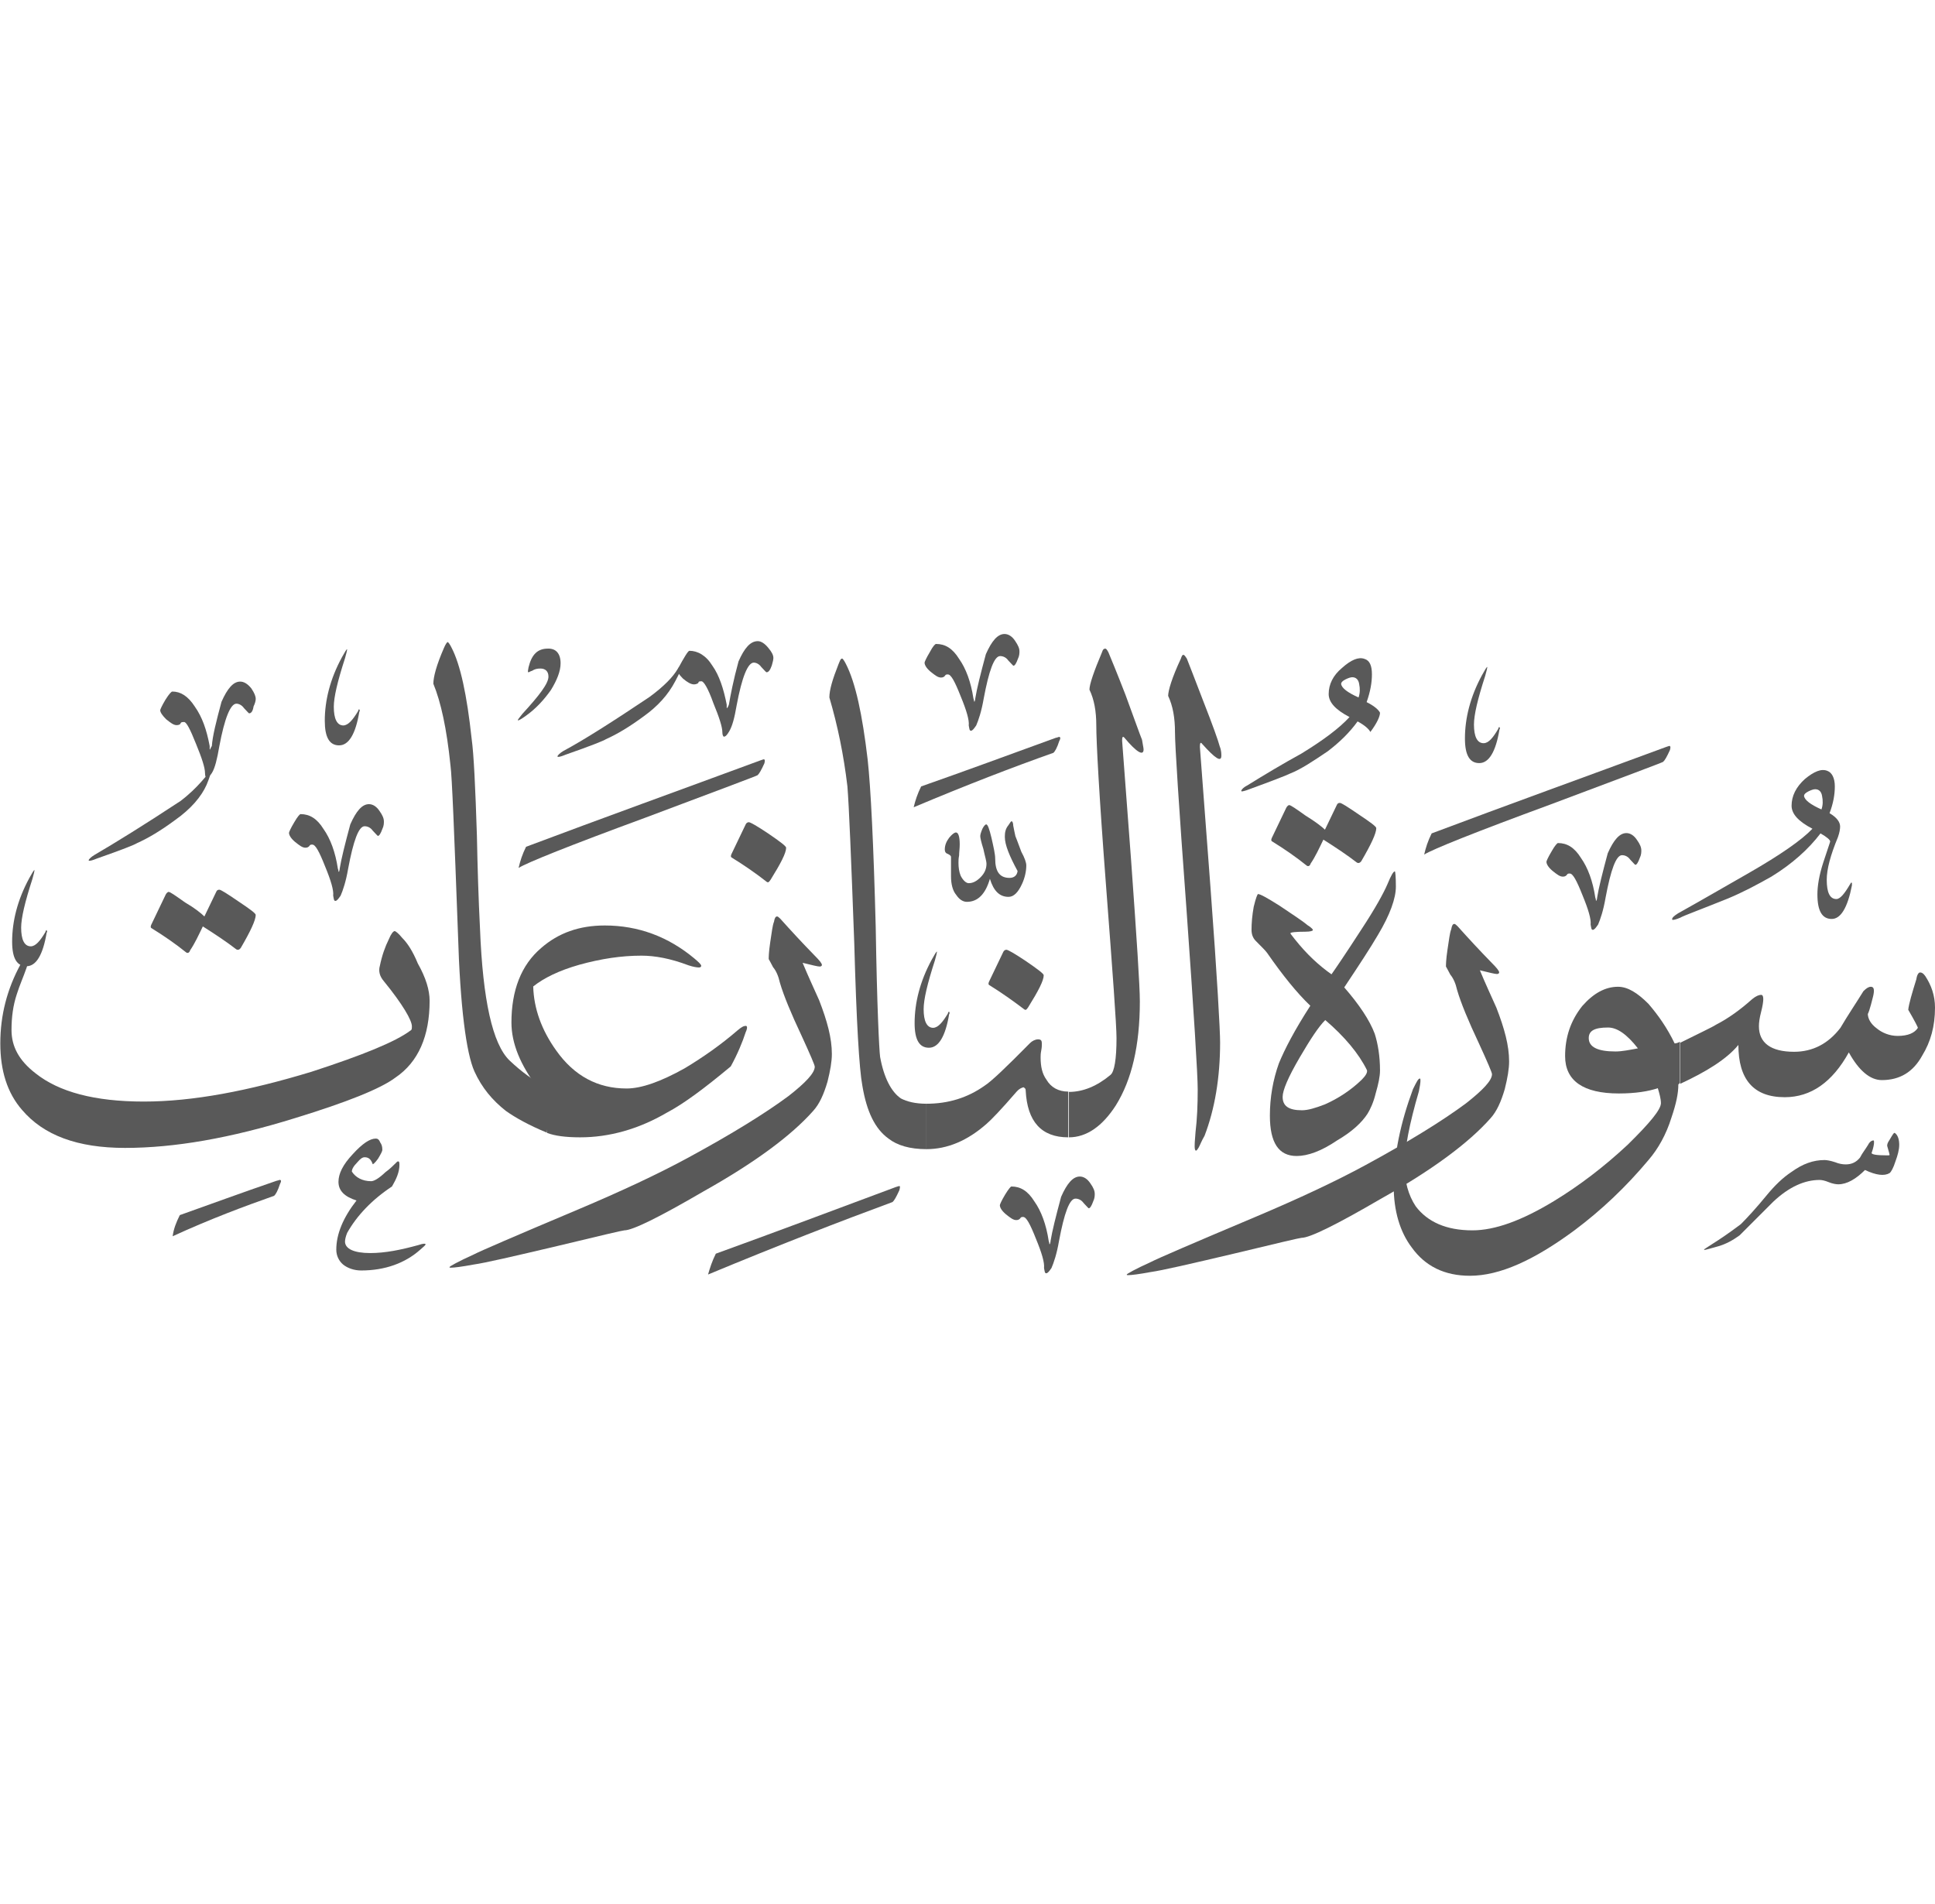
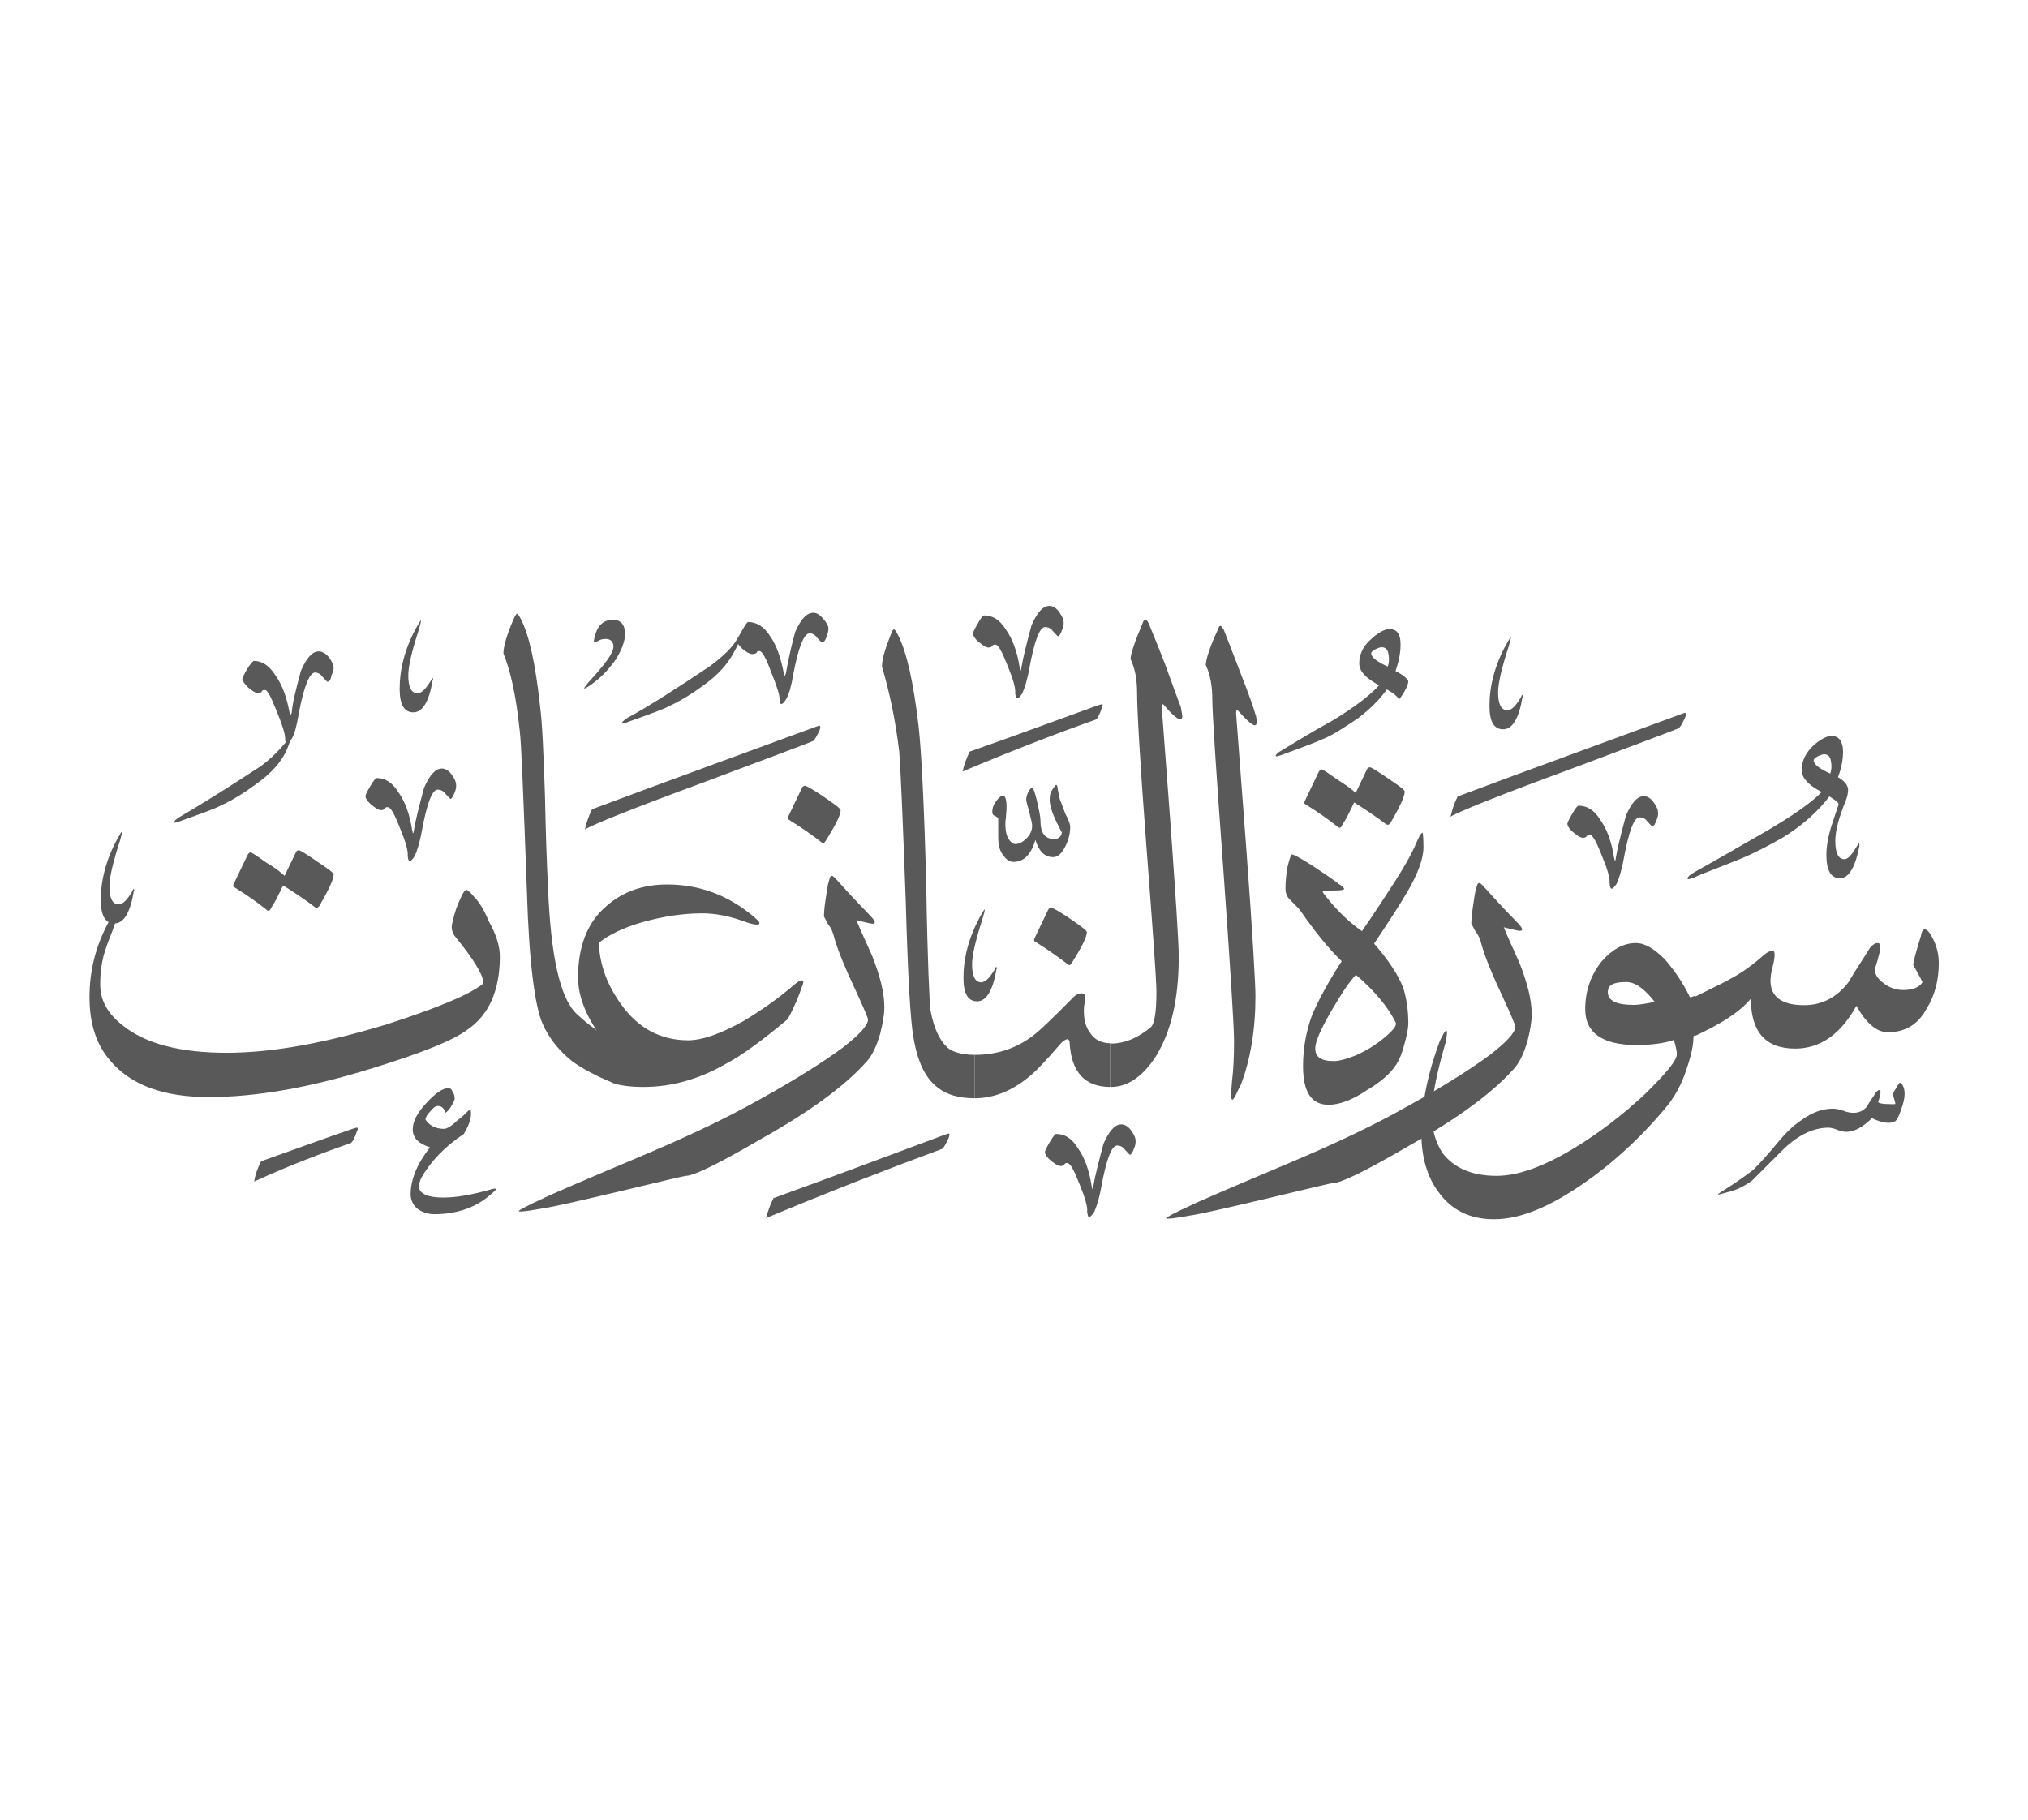
- <svg xmlns="http://www.w3.org/2000/svg" version="1.1" id="Layer_1" x="0px" y="0px" viewBox="84 0 622 612" enable-background="new 0 0 792 612" xml:space="preserve">
+ <svg xmlns="http://www.w3.org/2000/svg" version="1.1" id="Layer_1" x="0px" y="0px" viewBox="54 0 682 612" enable-background="new 0 0 792 612" xml:space="preserve">
  <g>
    <path fill="#595959" d="M461.7,235.5c0-4.8-0.7-8.6-2.2-11.8c0-1.7,1.2-5.8,4.1-12c0.2-0.7,0.5-1.2,0.7-1.2c0.5,0,0.7,0.5,1.2,1.2   c0.7,1.7,2.4,6.2,5.3,13.7c3.1,7.9,4.8,12.7,5.3,14.6c0.5,1.2,0.5,2.4,0.5,2.9c0,2.2-1.9,1-6.2-3.8c-0.5-0.7-0.7-0.2-0.7,1   c0,0.5,1.2,15.4,3.4,45.1c2.2,29.5,3.1,46.1,3.1,49.9c0,11.3-1.7,21.4-5,30c-1,1.7-1.4,2.9-1.9,3.8l0,0c-0.7,1.2-1,1.2-1.2,0.5   c-0.2-1,0-2.9,0.2-5.5c0.5-4.1,0.7-8.6,0.7-13.7c0-4.8-1.2-24-3.6-57.8C462.9,258.6,461.7,239.6,461.7,235.5L461.7,235.5   L461.7,235.5L461.7,235.5z" />
    <path fill="#595959" d="M450.4,321.9c0,14.2-2.6,25.2-7.7,33.4c-4.3,6.7-9.4,10.3-15.1,10.3V351c4.6,0,9.1-1.9,13.4-5.5   c1.2-1,1.9-5,1.9-11.8c0-4.1-1.2-20.6-3.4-49.4c-2.2-28.8-3.1-45.8-3.1-51.1c0-4.6-0.7-8.4-2.2-11.5c0-1.7,1.4-5.8,4.1-12.2   c0.2-0.7,0.5-1,1-1c0.2,0,0.5,0.2,1,1.2c0.7,1.7,2.6,6.2,5.5,13.7c2.9,7.9,4.6,12.7,5.3,14.4c0.2,1.4,0.5,2.6,0.5,3.1   c0,2.2-2.2,1-6.2-3.8c-0.5-0.5-0.7-0.2-0.7,1c0,0.2,1,13.2,2.9,38.6C449.4,301.8,450.4,316.9,450.4,321.9L450.4,321.9L450.4,321.9   L450.4,321.9z" />
    <path fill="#595959" d="M427.4,365.6c-8.6,0-13.2-5-13.7-15.1c0-0.5-0.2-0.7-0.7-1c-0.7,0.2-1.4,0.5-2.2,1.4   c-5,5.8-8.2,9.1-9.6,10.3c-6.2,5.5-12.7,8.2-19.4,8.2v-14.6c7,0,13.2-1.9,18.7-5.8c2.2-1.4,7-6,14.6-13.7c0.7-0.7,1.7-1.2,2.6-1.2   c1,0,1.2,0.5,1.2,1.4c0,0.5,0,1.2-0.2,2.2c-0.2,1-0.2,1.7-0.2,2.2c0,2.9,0.5,5.3,1.9,7.2c1.4,2.4,3.8,3.8,7,3.8V365.6L427.4,365.6   L427.4,365.6z" />
    <path fill="#595959" d="M366.9,339.7c1.2,6.7,3.6,11.3,6.7,13.4c1.9,1,4.6,1.7,8.2,1.7v14.6c-5.3,0-9.4-1.2-12.2-3.4   c-4.3-3.1-7-8.6-8.4-17c-1-5.3-1.9-20.4-2.6-45.8c-1-27.4-1.7-44.2-2.2-50.4c-1.2-10.1-3.1-19.4-5.8-28.6c0-2.4,1-5.8,2.9-10.6   c0.5-1.2,0.7-1.9,1.2-1.9c0.2,0,0.7,0.7,1.2,1.7c3.1,6,5.3,16.3,7,30.7c1,9.1,1.9,27.1,2.6,54C365.9,323.4,366.6,337.3,366.9,339.7   L366.9,339.7L366.9,339.7L366.9,339.7z" />
    <path fill="#595959" d="M334.7,315.9c-0.5-2.2-1.2-3.8-2.2-5c-0.7-1.4-1.2-2.2-1.4-2.6c0-0.5,0-2.2,0.5-5.5   c0.5-3.1,0.7-5.3,1.2-6.5c0.2-1.2,0.5-1.7,1-1.7c0.2,0,0.5,0.2,1,0.7c3.4,3.8,7,7.7,11,11.8c1.7,1.7,2.4,2.6,2.4,3.1   c0,0.2-0.2,0.5-0.7,0.5c-0.7,0-2.6-0.5-5.5-1.2c1.7,4.1,3.6,8.2,5.3,12c2.6,6.7,4.1,12.2,4.1,17.3c0,2.4-0.5,5.3-1.4,8.9   c-1.2,4.1-2.6,7.2-4.6,9.4c-7,7.9-18.7,16.6-35.3,25.9c-14.4,8.4-22.8,12.5-25.4,12.5c-0.5,0-7.7,1.7-21.4,5   c-14.4,3.4-23.5,5.5-27.1,6c-3.8,0.7-6.2,1-7.2,1c-0.5,0-0.5,0-0.5-0.2c0-0.2,2.6-1.7,7.9-4.1c1.9-1,13-5.8,33.4-14.4   c14.2-6,25.9-11.5,35.3-16.6c14.2-7.7,25-14.4,32.4-19.9c5.5-4.3,8.4-7.4,8.4-9.4c0-0.5-1.4-3.8-4.3-10.1   C338.3,325.8,335.9,320,334.7,315.9L334.7,315.9L334.7,315.9L334.7,315.9z" />
    <path fill="#595959" d="M323.7,331.8c-1,3.1-2.6,7-4.8,11c-8.4,7-15.1,12-20.6,14.9c-9.1,5.3-18.5,7.9-27.8,7.9   c-4.8,0-8.2-0.5-10.6-1.4l-3.1-14.6c-5.5-7.2-8.4-14.2-8.4-20.9c0-10.3,3.1-18.5,9.6-24c5.5-4.8,12.2-7.2,20.4-7.2   c10.8,0,20.4,3.6,28.8,10.6c1.4,1.2,2.2,1.9,2.2,2.4c0,0.2-0.2,0.5-0.7,0.5c-0.7,0-1.9-0.2-3.4-0.7c-5.8-2.2-10.8-3.1-15.1-3.1   c-6.5,0-13,1-19.9,2.9c-6.7,1.9-11.5,4.3-14.9,7c0.2,7,2.6,13.9,7.4,20.6c5.8,8.2,13.4,12.2,22.6,12.2c4.8,0,11-2.2,18.7-6.5   c6-3.6,11.8-7.7,17-12.2c1.2-1,1.9-1.4,2.4-1.4C324.2,329.6,324.4,330.3,323.7,331.8L323.7,331.8L323.7,331.8L323.7,331.8z" />
    <path fill="#595959" d="M247.8,340.9c3.8,3.6,7.7,6.5,12,8.6v14.6c-5.8-2.4-10.1-4.8-13.2-7c-4.3-3.4-7.7-7.4-10.1-12.7   c-2.6-5.8-4.6-20.6-5.3-44.6c-1.2-32.4-1.9-50.2-2.4-53.8c-1.2-11.8-3.1-20.4-5.5-26.2c0-2.2,1-6,3.4-11.5c0.5-1.2,1-1.9,1.2-1.9   c0.2,0,0.7,0.7,1.2,1.7c2.9,5.5,5,15.4,6.5,29.3c0.7,5,1.2,15.6,1.7,31.2c0.2,10.1,0.5,20.2,1,30   C239.2,321.4,242.3,335.6,247.8,340.9L247.8,340.9L247.8,340.9L247.8,340.9z" />
    <path fill="#595959" d="M130.2,354.1c15.8,0,33.6-3.4,54-9.6c16.3-5.3,26.9-9.6,31.7-13.2c0.5-0.2,0.5-0.7,0.5-1.4   c0-1.9-2.9-7-9.1-14.6c-1.2-1.4-1.7-3.1-1.2-4.8c0.7-3.4,1.7-6.2,2.9-8.6c0.7-1.7,1.4-2.6,1.9-2.6c0.2,0,1.2,0.7,2.4,2.2   c1.7,1.7,3.4,4.3,5,8.2c2.6,4.6,3.8,8.6,3.8,12c0,11.3-3.6,19.7-11,24.7c-4.8,3.6-15.6,7.9-32.2,13c-20.9,6.5-38.9,9.6-54.7,9.6   c-15.4,0-26.2-4.1-33.1-12.2c-4.8-5.5-7-12.7-7-21.4c0-9.1,2.2-17.5,6.5-25.4c1.4-2.4,2.4-3.8,2.9-3.8c0,0,0.2,0.2,0.2,0.7   c0,0.7-0.5,2.2-1.2,4.3c-1,2.9-2.2,5.5-3.1,8.4c-1.2,3.6-1.7,7.4-1.7,11.5c0,5.3,2.4,9.8,7.7,13.9   C102.9,351,114.4,354.1,130.2,354.1L130.2,354.1L130.2,354.1L130.2,354.1z" />
    <path fill="#595959" d="M401.9,316.6c-0.2-0.2-0.2-0.5,0-1l4.6-9.6c0.2-0.5,0.7-0.7,1-0.7c0.5,0,2.6,1.2,6.2,3.6   c3.8,2.6,5.8,4.1,5.8,4.6c0,1.7-1.7,5-5,10.3c-0.5,0.7-0.7,1-1.2,0.7C409.6,321.7,405.8,319,401.9,316.6L401.9,316.6L401.9,316.6   L401.9,316.6z" />
    <path fill="#595959" d="M319.1,275.6c-0.2-0.2-0.2-0.5,0-1l4.6-9.6c0.2-0.5,0.7-0.7,1-0.7c0.5,0,2.6,1.2,6.2,3.6   c3.8,2.6,5.8,4.1,5.8,4.6c0,1.7-1.7,5-5,10.3c-0.5,0.7-0.7,1-1.2,0.7C326.8,280.6,323,278,319.1,275.6L319.1,275.6L319.1,275.6   L319.1,275.6z" />
    <path fill="#595959" d="M149.7,294.6l3.8-7.9c0.2-0.5,0.5-0.7,1-0.7c0.5,0,2.4,1.2,6.2,3.8c3.6,2.4,5.5,3.8,5.5,4.3   c0,1.7-1.7,5.3-4.8,10.6c-0.5,0.7-1,0.7-1.4,0.5c-3.1-2.4-6.7-4.8-10.8-7.4c-1.4,2.9-2.6,5.5-4.1,7.7c-0.2,0.7-0.7,1-1.2,0.7   c-3.6-2.9-7.4-5.5-11.3-7.9c-0.2-0.2-0.2-0.5,0-1l4.6-9.6c0.2-0.5,0.7-1,1-1c0.5,0,2.2,1.2,5.3,3.4   C146.6,291.9,148.7,293.6,149.7,294.6L149.7,294.6L149.7,294.6L149.7,294.6z" />
    <path fill="#595959" d="M413.9,278.2c0,1.9-0.5,4.1-1.4,6c-1.2,2.6-2.6,4.1-4.3,4.1c-2.9,0-4.8-1.9-6-5.8c-1.4,4.8-3.8,7.4-7.4,7.4   c-1.2,0-2.4-0.7-3.4-2.2c-1.2-1.4-1.7-3.6-1.7-6v-6.2c0-0.5-0.5-0.7-1-1c-0.7-0.2-1-0.7-1-1.4c0-1.4,0.5-2.6,1.4-3.8   c1-1.2,1.7-1.7,2.2-1.7c0.7,0,1.2,1.2,1.2,3.8c0,1.4-0.2,2.6-0.2,3.6c-0.2,1-0.2,1.7-0.2,2.4c0,1.4,0.2,2.9,0.7,4.1   c0.7,1.4,1.7,2.4,2.6,2.4c1.4,0,2.6-0.7,3.8-1.9c1.2-1.2,1.9-2.6,1.9-4.3c0-1-0.5-2.4-1-4.8c-0.7-2.2-1-3.6-1-4.1s0.2-1.2,0.7-2.4   c0.5-1,1-1.4,1.2-1.4c0.5,0,1,1.4,1.7,4.3c0.7,3.1,1.2,5.3,1.2,6.7c0,4.1,1.4,6.2,4.6,6.2c1.4,0,2.4-0.7,2.6-2.2   c-2.6-4.8-4.1-8.4-4.1-11c0-1.4,0.2-2.6,1.2-3.8c0.5-0.7,0.7-1.2,1-1.2c0.2,0,0.5,0.5,0.5,1.4c0.2,1.2,0.5,2.4,0.7,3.4   c0,0,0.7,1.7,1.9,5C413.4,275.8,413.9,277.3,413.9,278.2L413.9,278.2L413.9,278.2L413.9,278.2z" />
    <path fill="#595959" d="M380.1,252.8c13.7-4.8,28.1-10.1,43.2-15.6c1-0.2,1.2-0.5,1.4-0.2c0.2,0,0.2,0.5-0.2,1.2   c-0.7,2.2-1.4,3.4-1.9,3.8c-13,4.6-27.8,10.3-44.9,17.5C378.2,257.4,378.9,255.2,380.1,252.8L380.1,252.8L380.1,252.8L380.1,252.8z   " />
    <path fill="#595959" d="M409.1,381.4c2.9,0,5.3,1.4,7.4,4.8c2.2,3.1,3.8,7.4,4.6,12.7c0.2,0.5,0.2,0.7,0.2,1h0.2   c0-0.2,0.2-0.5,0.2-1c0.5-3.1,1.7-7.9,3.4-14.2c1.9-4.3,3.8-6.5,6-6.5c1.2,0,2.4,0.7,3.4,2.2c1,1.4,1.4,2.4,1.4,3.4   c0,0.5,0,1.4-0.5,2.4c-0.5,1.4-1,2.2-1.4,2.2c-0.2,0-0.7-0.7-1.7-1.7c-0.7-1-1.7-1.4-2.6-1.4c-1.9,0-3.6,4.6-5.3,13.7   c-0.7,4.1-1.7,7-2.4,8.6c-0.7,1-1.2,1.7-1.7,1.7c-0.5,0-0.5-0.7-0.7-1.7c0.2-1.7-0.7-4.8-2.6-9.4c-1.9-4.8-3.1-7-4.1-7   c-0.5,0-0.7,0-1,0.5c-0.2,0.2-0.5,0.5-1.2,0.5c-1,0-1.9-0.7-3.4-1.9c-1.4-1.2-1.9-2.2-1.9-2.9c0-0.2,0.5-1.4,1.7-3.4   C408.2,382.2,408.9,381.4,409.1,381.4L409.1,381.4L409.1,381.4L409.1,381.4z" />
    <path fill="#595959" d="M203,402.8c4.8,0,9.8-1,15.6-2.6c1.4-0.5,2.2-0.5,2.2-0.2c0,0.2-0.5,0.7-1.7,1.7c-4.8,4.3-11.3,6.7-19,6.7   c-2.2,0-4.3-0.7-5.8-1.9c-1.4-1.2-2.2-2.9-2.2-4.8c0-5,2.2-10.3,6.5-15.8c-3.8-1.2-5.8-3.1-5.8-6c0-2.6,1.4-5.5,4.6-8.9   c3.1-3.4,5.5-5,7.4-5c0.5,0,1,0.2,1.4,1.2c0.5,0.7,0.7,1.4,0.7,2.4c0,0.5-0.5,1.4-1.4,2.9c-1,1.4-1.7,1.9-1.7,1.7   c-0.5-1.4-1.2-2.2-2.6-2.2c-0.7,0-1.4,0.5-2.4,1.7c-1.2,1.2-1.7,2.2-1.7,2.9c1.2,1.9,3.4,3.1,6.2,3.1c1,0,2.6-1,4.6-2.9   c1.4-1,2.6-2.2,3.8-3.4c0.5-0.2,0.7,0,0.7,1c0,2.4-1,4.6-2.4,7c-6.5,4.3-11.3,9.4-14.4,14.9c-0.5,1.2-0.7,2.2-0.7,2.9   C195,401.4,197.7,402.8,203,402.8L203,402.8L203,402.8L203,402.8z" />
    <path fill="#595959" d="M141.8,390.6c9.6-3.4,19.9-7.2,31-11c1-0.2,1.2-0.5,1.4-0.2c0.2,0,0.2,0.5-0.2,1.2   c-0.7,2.2-1.4,3.4-1.9,3.8c-9.6,3.4-20.4,7.4-32.6,13C139.8,395.1,140.6,393,141.8,390.6L141.8,390.6L141.8,390.6L141.8,390.6z" />
    <path fill="#595959" d="M314.1,403c18.5-6.7,37.7-13.9,57.8-21.4c0.7-0.2,1.2-0.5,1.4-0.2c0,0,0,0.5-0.2,1.2   c-1,2.2-1.7,3.4-2.2,3.8c-16.8,6.2-36.7,13.9-59.3,23.3C312.2,407.6,312.9,405.4,314.1,403L314.1,403L314.1,403L314.1,403z" />
    <path fill="#595959" d="M253.1,272.2c24.2-9.1,49.4-18.2,75.4-27.8c0.7-0.2,1.2-0.5,1.2-0.2c0.2,0,0.2,0.5,0,1.2   c-1,2.2-1.7,3.4-2.2,3.8c-0.2,0.2-12.5,4.8-36.2,13.7c-24.2,8.9-37.9,14.4-40.6,16.1C251.2,276.8,251.9,274.6,253.1,272.2   L253.1,272.2L253.1,272.2L253.1,272.2z" />
    <path fill="#595959" d="M332.6,211.5c0,0.5-0.2,1.4-0.5,2.4c-0.5,1.4-1,2.2-1.7,2.2c-0.2,0-0.7-0.7-1.7-1.7c-0.7-1-1.7-1.4-2.4-1.4   c-1.9,0-3.8,4.6-5.5,13.7c-0.7,4.1-1.4,6.7-2.4,8.4c-0.7,1.2-1.2,1.7-1.7,1.7c-0.2,0-0.5-0.5-0.5-1.4c0-1.7-1-4.8-2.9-9.4   c-1.7-4.8-3.1-7-3.8-7c-0.5,0-1,0-1,0.5c-0.2,0.2-0.7,0.5-1.4,0.5c-1,0-2.2-0.7-3.6-1.9c-1.4-1.4-1.9-2.4-1.7-2.9   c2.2-4.1,3.4-6,3.8-6c2.6,0,5.3,1.4,7.4,4.8c2.2,3.1,3.6,7.4,4.6,12.5c0,0.7,0,1,0,1c0.2,0.2,0.2,0.2,0.2,0c0,0,0.2-0.2,0.5-1   c0.5-2.9,1.4-7.7,3.1-13.9c1.9-4.3,3.8-6.5,6.2-6.5c1,0,2.2,0.7,3.4,2.2C332.1,209.6,332.6,210.6,332.6,211.5L332.6,211.5   L332.6,211.5L332.6,211.5z M301.8,215.1c0.5-1,1-1.4,1.2-1.4c0,0,0.2,0.2,0,0.2c0.2,0.7-0.5,2.4-1.9,5c-2.4,4.6-5.8,8.2-10.1,11.3   c-4.6,3.4-8.6,5.8-12.2,7.4c-0.7,0.5-5,2.2-13,5c-1.2,0.5-1.9,0.7-2.4,0.7c-0.2,0-0.2-0.2-0.2-0.2c0-0.2,0.7-1,1.9-1.7   c6.7-3.6,15.8-9.4,27.6-17.3C297.5,220.6,300.4,217.5,301.8,215.1L301.8,215.1L301.8,215.1L301.8,215.1z" />
    <path fill="#595959" d="M264.2,213.2c0,2.6-1.2,5.5-3.1,8.6c-2.2,3.1-4.8,6-8.2,8.4c-1.4,1-2.2,1.4-2.4,1.4v-0.2   c0-0.2,0.5-0.7,1.4-1.9c5.5-6,8.4-9.8,8.4-12c0-1.7-1-2.6-2.6-2.6c-1,0-1.9,0.2-2.6,0.7c-0.7,0.2-1,0.5-1.2,0.5c0,0-0.2,0-0.2-0.2   c0,0,0-0.5,0.2-1.4c1-4.1,2.9-6,6.2-6C262.7,208.4,264.2,210.1,264.2,213.2L264.2,213.2L264.2,213.2L264.2,213.2z" />
    <path fill="#595959" d="M388.7,325.8c0-0.2,0.2-0.5,0.2-0.5c0.2-0.2,0.2-0.2,0.2,0c0.2,0.2,0.2,0.5,0,0.7   c-1.2,7.2-3.4,10.8-6.5,10.8c-3.1,0-4.6-2.6-4.6-7.9c0-6.5,1.7-13.4,5.5-20.4c1-1.7,1.4-2.6,1.7-2.6l0,0c0,0.2-0.2,1.2-0.7,2.9   c-2.4,7.4-3.6,12.5-3.6,15.6c0,3.8,1,6,3.1,6C385.6,330.3,387,328.6,388.7,325.8L388.7,325.8L388.7,325.8L388.7,325.8z" />
    <path fill="#595959" d="M166.2,224.7c0,0.5-0.2,1.4-0.7,2.4c-0.2,1.4-0.7,2.2-1.4,2.2c-0.2,0-0.7-0.7-1.7-1.7   c-0.7-1-1.7-1.4-2.4-1.4c-1.9,0-3.8,4.6-5.5,13.7c-0.7,4.1-1.4,7-2.4,8.6c-0.7,1-1.2,1.7-1.7,1.7c-0.2,0-0.5-0.7-0.5-1.7   c0-1.7-1-4.8-2.9-9.4c-1.9-4.8-3.1-7-3.8-7c-0.7,0-1,0-1.2,0.5c0,0.2-0.5,0.5-1.2,0.5c-1,0-1.9-0.7-3.4-1.9   c-1.2-1.2-1.9-2.2-1.9-2.9c0-0.2,0.5-1.4,1.7-3.4c1.2-1.9,1.9-2.6,2.2-2.6c2.6,0,5,1.4,7.2,4.8c2.4,3.4,3.8,7.4,4.8,12.7   c0,0.5,0,0.7,0,1c0.2,0.2,0.2,0.2,0.2,0c0-0.2,0.2-0.5,0.5-1c0.2-3.1,1.4-7.9,3.1-14.2c1.9-4.3,3.8-6.5,6-6.5   c1.2,0,2.4,0.7,3.6,2.2C165.8,222.8,166.2,223.8,166.2,224.7L166.2,224.7L166.2,224.7L166.2,224.7z M150.4,252.3   c-1.7,3.8-5,7.7-10.1,11.3c-4.6,3.4-8.6,5.8-12.2,7.4c-0.7,0.5-5,2.2-13,5c-1.2,0.5-1.9,0.7-2.4,0.7c-0.2,0-0.2-0.2-0.2-0.2   c0-0.2,0.7-1,1.9-1.7c6.5-3.8,15.6-9.4,27.6-17.3c2.9-2.2,5-4.3,6.7-6.2c1.9-2.2,2.9-3.4,3.1-3.4c0,0,0,0,0,0.2   C151.8,248.5,151.4,249.9,150.4,252.3L150.4,252.3L150.4,252.3L150.4,252.3z" />
    <path fill="#595959" d="M98.6,299.6c0-0.2,0.2-0.5,0.2-0.5c0.2-0.2,0.2-0.2,0.2,0c0.2,0.2,0.2,0.5,0,0.7   c-1.2,7.2-3.4,10.8-6.5,10.8c-3.1,0-4.6-2.6-4.6-7.9c0-6.5,1.7-13.4,5.5-20.4c1-1.7,1.4-2.6,1.7-2.6l0,0c0,0.2-0.2,1.2-0.7,2.9   c-2.4,7.4-3.6,12.5-3.6,15.6c0,3.8,1,6,3.1,6C95.4,304.2,96.9,302.5,98.6,299.6L98.6,299.6L98.6,299.6L98.6,299.6z" />
    <path fill="#595959" d="M180.6,261.7c2.9,0,5.3,1.4,7.4,4.8c2.2,3.1,3.8,7.4,4.6,12.7c0.2,0.5,0.2,0.7,0.2,1h0.2   c0-0.2,0.2-0.5,0.2-1c0.5-3.1,1.7-7.9,3.4-14.2c1.9-4.3,3.8-6.5,6-6.5c1.2,0,2.4,0.7,3.4,2.2c1,1.4,1.4,2.4,1.4,3.4   c0,0.5,0,1.4-0.5,2.4c-0.5,1.4-1,2.2-1.4,2.2c-0.2,0-0.7-0.7-1.7-1.7c-0.7-1-1.7-1.4-2.6-1.4c-1.9,0-3.6,4.6-5.3,13.7   c-0.7,4.1-1.7,7-2.4,8.6c-0.7,1-1.2,1.7-1.7,1.7c-0.5,0-0.5-0.7-0.7-1.7c0.2-1.7-0.7-4.8-2.6-9.4c-1.9-4.8-3.1-7-4.1-7   c-0.5,0-0.7,0-1,0.5c-0.2,0.2-0.5,0.5-1.2,0.5c-1,0-1.9-0.7-3.4-1.9c-1.4-1.2-1.9-2.2-1.9-2.9c0-0.2,0.5-1.4,1.7-3.4   C179.7,262.4,180.4,261.7,180.6,261.7L180.6,261.7L180.6,261.7L180.6,261.7z" />
    <path fill="#595959" d="M199.1,228.6c0-0.2,0.2-0.5,0.2-0.5c0.2-0.2,0.2-0.2,0.2,0c0.2,0.2,0.2,0.5,0,0.7   c-1.2,7.2-3.4,10.8-6.5,10.8c-3.1,0-4.6-2.6-4.6-7.9c0-6.5,1.7-13.4,5.5-20.4c1-1.7,1.4-2.6,1.7-2.6l0,0c0,0.2-0.2,1.2-0.7,2.9   c-2.4,7.4-3.6,12.5-3.6,15.6c0,3.8,1,6,3.1,6C196,233.1,197.4,231.4,199.1,228.6L199.1,228.6L199.1,228.6L199.1,228.6z" />
    <path fill="#595959" d="M384.9,207c2.9,0,5.3,1.4,7.4,4.8c2.2,3.1,3.8,7.4,4.6,12.7c0.2,0.5,0.2,0.7,0.2,1h0.2c0-0.2,0.2-0.5,0.2-1   c0.5-3.1,1.7-7.9,3.4-14.2c1.9-4.3,3.8-6.5,6-6.5c1.2,0,2.4,0.7,3.4,2.2s1.4,2.4,1.4,3.4c0,0.5,0,1.4-0.5,2.4   c-0.5,1.4-1,2.2-1.4,2.2c-0.2,0-0.7-0.7-1.7-1.7c-0.7-1-1.7-1.4-2.6-1.4c-1.9,0-3.6,4.6-5.3,13.7c-0.7,4.1-1.7,7-2.4,8.6   c-0.7,1-1.2,1.7-1.7,1.7c-0.5,0-0.5-0.7-0.7-1.7c0.2-1.7-0.7-4.8-2.6-9.4c-1.9-4.8-3.1-7-4.1-7c-0.5,0-0.7,0-1,0.5   c-0.2,0.2-0.5,0.5-1.2,0.5c-1,0-1.9-0.7-3.4-1.9c-1.4-1.2-1.9-2.2-1.9-2.9c0-0.2,0.5-1.4,1.7-3.4C383.9,207.7,384.6,207,384.9,207   L384.9,207L384.9,207L384.9,207z" />
    <path fill="#595959" d="M647.2,321.2c1.2-1,2.2-1.4,2.9-1.4c0.5,0,0.7,0.5,0.7,1.4c0,0.7-0.2,2.2-0.7,4.1c-0.5,1.9-0.7,3.4-0.7,4.6   c0,5.3,3.8,8.2,11.3,8.2c6,0,11-2.6,14.9-7.7c2.4-4.1,5-7.9,7.4-11.8c1-1,1.7-1.4,2.4-1.4c1,0,1.2,1,0.7,3.1c-1,4.1-1.7,6-1.7,5.5   c0,1.7,1,3.4,2.9,4.8c1.7,1.4,4.1,2.4,6.7,2.4c3.4,0,5.5-1,6.5-2.6c0-0.2-1-2.2-3.1-5.8c0.2-1.9,1.2-5.3,2.6-9.8   c0.2-1.4,0.7-2.2,1.2-2.2c0.5,0,1,0.2,1.7,1.2c1.9,2.9,3.1,6.2,3.1,10.1c0,6-1.4,11-4.1,15.4c-2.9,5.3-7.2,7.9-13,7.9   c-3.8,0-7.4-3.1-10.6-8.9c-5.3,9.6-12.2,14.4-20.6,14.4c-10.1,0-14.9-5.8-14.9-16.8c-3.8,4.6-10.3,8.6-18.7,12.5v-13.2   c6.2-3.1,10.3-5,11.5-5.8C639.5,327.4,643.4,324.6,647.2,321.2L647.2,321.2L647.2,321.2L647.2,321.2z" />
    <path fill="#595959" d="M610.5,337c-3.6-4.6-6.7-6.7-9.6-6.7c-4.3,0-6.2,1-6.2,3.4c0,2.9,2.9,4.3,8.6,4.3   C605.4,338,607.8,337.5,610.5,337L610.5,337L610.5,337L610.5,337z M617.9,354.6c0-1.4-0.5-3.1-1-4.8c-2.9,1-7.2,1.7-12.5,1.7   c-11.5,0-17.3-4.1-17.3-12c0-6,1.7-11.3,5.5-16.1c3.6-4.1,7.4-6.2,11.5-6.2c3.1,0,6.2,1.9,9.8,5.5c3.1,3.6,6,7.7,8.4,12.7   c0.2,0,0.7,0,1.7-0.5v13.2l-0.5,0.5c0,2.9-0.7,6.2-2.2,10.6c-1.7,5.5-4.3,10.1-7.4,13.7c-7.2,8.6-15.1,16.1-23.8,22.6   c-13,9.6-24,14.6-33.6,14.6c-8.2,0-14.4-3.1-18.7-9.1c-3.8-5-5.8-11.8-5.8-19.7c0-10.1,2.2-20.4,6.2-31.2c1.2-2.4,1.7-3.4,2.2-3.4   c0.2,0,0.2,0.2,0.2,0.7c0,0.7-0.2,1.9-0.5,3.4c-3.1,10.6-4.6,18.5-4.6,24c0,5,1.2,9.4,3.6,13c3.8,5,9.8,7.7,18.2,7.7   c7.2,0,15.8-3.1,26.2-9.4c8.2-5,16.1-11,23.8-18.2C614.3,361,617.9,356.7,617.9,354.6L617.9,354.6L617.9,354.6L617.9,354.6z" />
    <path fill="#595959" d="M552.4,318.3c-0.5-2.2-1.2-3.8-2.2-5c-0.7-1.4-1.2-2.2-1.4-2.6c0-0.5,0-2.2,0.5-5.5   c0.5-3.1,0.7-5.3,1.2-6.5c0.2-1.2,0.5-1.7,1-1.7c0.2,0,0.5,0.2,1,0.7c3.4,3.8,7,7.7,11,11.8c1.7,1.7,2.4,2.6,2.4,3.1   c0,0.2-0.2,0.5-0.7,0.5c-0.7,0-2.6-0.5-5.5-1.2c1.7,4.1,3.6,8.2,5.3,12c2.6,6.7,4.1,12.2,4.1,17.3c0,2.4-0.5,5.3-1.4,8.9   c-1.2,4.1-2.6,7.2-4.6,9.4c-7,7.9-18.7,16.6-35.3,25.9c-14.4,8.4-22.8,12.5-25.4,12.5c-0.5,0-7.7,1.7-21.4,5   c-14.4,3.4-23.5,5.5-27.1,6c-3.8,0.7-6.2,1-7.2,1c-0.5,0-0.5,0-0.5-0.2c0-0.2,2.6-1.7,7.9-4.1c1.9-1,13-5.8,33.4-14.4   c14.2-6,25.9-11.5,35.3-16.6c14.2-7.7,25-14.4,32.4-19.9c5.5-4.3,8.4-7.4,8.4-9.4c0-0.5-1.4-3.8-4.3-10.1   C556,328.2,553.6,322.4,552.4,318.3L552.4,318.3L552.4,318.3L552.4,318.3z" />
    <path fill="#595959" d="M532.7,285c0,3.8-1.9,9.1-5.8,15.6c-2.4,4.1-6,9.6-10.8,16.8c4.8,5.5,8.2,10.6,9.8,14.9   c1,3.1,1.7,7.2,1.7,11.8c0,1.9-0.5,4.3-1.4,7.4c-0.7,2.9-1.7,5-2.6,6.5c-1.9,2.9-5,5.8-9.8,8.6c-5,3.4-9.4,5-13,5   c-5.8,0-8.6-4.3-8.6-13c0-5.8,1-11.5,2.9-16.8c1.9-4.6,5-10.6,10.1-18.5c-4.3-4.1-8.9-9.8-13.9-17c-0.5-0.7-1.7-1.9-3.6-3.8   c-1-1-1.4-2.2-1.4-3.6c0-2.2,0.2-4.6,0.7-7.4c0.7-2.9,1.2-4.1,1.4-4.1c0.7,0,2.9,1.2,7,3.8c3.8,2.6,7,4.6,8.9,6.2   c1.2,0.7,1.7,1.4,1.7,1.4v0.2c0,0.2-0.7,0.5-2.4,0.5c-3.1,0-4.8,0.2-4.8,0.5c0,0.2,0.5,0.7,1.4,1.9c3.8,4.8,7.7,8.4,11.8,11.3   c1-1.4,4.3-6.2,9.6-14.4c4.6-7,7.2-11.8,8.4-14.6c1.2-2.9,1.9-4.1,2.4-4.1C532.5,280.2,532.7,281.6,532.7,285L532.7,285L532.7,285   L532.7,285z M523.4,344c-2.6-5.3-7.2-10.8-13.4-16.1c-2.2,2.2-4.8,6.2-8.2,12c-3.8,6.5-5.5,10.6-5.5,12.7c0,2.9,1.9,4.3,6.2,4.3   c1.9,0,4.3-0.7,7.4-1.9c4.3-1.9,8.4-4.6,11.8-7.9C523.1,345.7,523.6,344.7,523.4,344L523.4,344L523.4,344L523.4,344z" />
    <path fill="#595959" d="M509.9,266.7l3.8-7.9c0.2-0.5,0.5-0.7,1-0.7c0.5,0,2.4,1.2,6.2,3.8c3.6,2.4,5.5,3.8,5.5,4.3   c0,1.7-1.7,5.3-4.8,10.6c-0.5,0.7-1,0.7-1.4,0.5c-3.1-2.4-6.7-4.8-10.8-7.4c-1.4,2.9-2.6,5.5-4.1,7.7c-0.2,0.7-0.7,1-1.2,0.7   c-3.6-2.9-7.4-5.5-11.3-7.9c-0.2-0.2-0.2-0.5,0-1l4.6-9.6c0.2-0.5,0.7-1,1-1c0.5,0,2.2,1.2,5.3,3.4   C506.8,264.1,509,265.8,509.9,266.7L509.9,266.7L509.9,266.7L509.9,266.7z" />
    <path fill="#595959" d="M636.4,400.6c-2.6,0.7-4.1,1.2-4.6,1.2v-0.2c0,0,1-0.7,2.9-1.9c1.9-1.2,4.8-3.1,8.9-6.2   c1.9-1.9,4.8-5,8.4-9.4c2.4-2.9,5-5.5,7.9-7.4c3.6-2.6,7-3.8,10.6-3.8c0.7,0,1.9,0.2,3.4,0.7c1.2,0.5,2.4,0.7,3.4,0.7   c1.9,0,3.4-0.7,4.6-2.2c0.7-1.4,1.7-2.6,2.6-4.1c0.5-1,1.2-1.4,1.7-1.4c0.2,0,0.2,0.2,0.2,0.7c0,0.5-0.2,1.7-0.7,3.1   c-0.5,0.7,1.4,1,5,1c0.5,0,0.7,0,0.7-0.2c0,0-0.2-1-0.7-2.6c-0.2-0.5,0-1.2,0.7-2.2c1-1.7,1.4-2.4,1.7-2.2c1,0.7,1.4,2.2,1.4,3.8   s-0.5,3.4-1.2,5.3c-0.7,2.2-1.4,3.4-1.9,3.8c-1.7,1-4.3,0.7-7.9-1c-2.9,2.9-5.8,4.6-8.6,4.6c-0.7,0-1.9-0.2-3.1-0.7   c-1.2-0.5-2.2-0.7-2.9-0.7c-4.8,0-9.8,2.2-14.9,7c-3.6,3.6-7.2,7.2-10.8,10.8C641,398.7,638.8,399.9,636.4,400.6L636.4,400.6   L636.4,400.6L636.4,400.6z" />
    <path fill="#595959" d="M584.8,271c2.9,0,5.3,1.4,7.4,4.8c2.2,3.1,3.8,7.4,4.6,12.7c0.2,0.5,0.2,0.7,0.2,1h0.2c0-0.2,0.2-0.5,0.2-1   c0.5-3.1,1.7-7.9,3.4-14.2c1.9-4.3,3.8-6.5,6-6.5c1.2,0,2.4,0.7,3.4,2.2c1,1.4,1.4,2.4,1.4,3.4c0,0.5,0,1.4-0.5,2.4   c-0.5,1.4-1,2.2-1.4,2.2c-0.2,0-0.7-0.7-1.7-1.7c-0.7-1-1.7-1.4-2.6-1.4c-1.9,0-3.6,4.6-5.3,13.7c-0.7,4.1-1.7,7-2.4,8.6   c-0.7,1-1.2,1.7-1.7,1.7c-0.5,0-0.5-0.7-0.7-1.7c0.2-1.7-0.7-4.8-2.6-9.4c-1.9-4.8-3.1-7-4.1-7c-0.5,0-0.7,0-1,0.5   c-0.2,0.2-0.5,0.5-1.2,0.5c-1,0-1.9-0.7-3.4-1.9c-1.4-1.2-1.9-2.2-1.9-2.9c0-0.2,0.5-1.4,1.7-3.4C583.8,271.8,584.6,271,584.8,271   L584.8,271L584.8,271L584.8,271z" />
    <path fill="#595959" d="M544.2,267.9c24.2-9.1,49.4-18.2,75.4-27.8c0.7-0.2,1.2-0.5,1.2-0.2c0.2,0,0.2,0.5,0,1.2   c-1,2.2-1.7,3.4-2.2,3.8c-0.2,0.2-12.5,4.8-36.2,13.7c-24.2,8.9-37.9,14.4-40.6,16.1C542.3,272.5,543,270.3,544.2,267.9   L544.2,267.9L544.2,267.9L544.2,267.9z" />
    <path fill="#595959" d="M520.7,224.2c0.5-1.4,0.5-2.9,0.2-4.3c-0.2-1.4-1-2.2-2.2-2.2c-0.5,0-1.2,0.2-2.2,0.7c-1,0.5-1.4,1-1.4,1.4   C515.2,221.1,517.1,222.6,520.7,224.2L520.7,224.2L520.7,224.2L520.7,224.2z M517.8,230.5c-4.6-2.4-6.7-4.8-6.7-7.4   c0-3.1,1.4-6,4.3-8.4c2.9-2.6,5.3-3.6,7.2-2.9c1.7,0.5,2.4,2.2,2.4,5c0,2.6-0.5,5.5-1.7,8.9c2.4,1.2,3.8,2.4,4.3,3.4   c0,1.2-1,3.4-3.1,6.2c-0.5-1-1.9-2.2-4.1-3.4c-2.6,3.6-5.8,6.7-9.6,9.6c-4.6,3.1-8.6,5.8-12.2,7.2c-1,0.5-5.3,2.2-13,5   c-1.2,0.5-2.2,0.7-2.4,0.7c-0.2,0-0.2-0.2-0.2-0.2c0-0.2,0.5-1,1.9-1.7c5.8-3.6,11.5-7,17.5-10.3   C509.4,237.9,514.5,234.1,517.8,230.5L517.8,230.5L517.8,230.5L517.8,230.5z" />
    <path fill="#595959" d="M669.5,260.2c0.5-1.4,0.5-2.9,0.2-4.3c-0.2-1.4-1-2.2-2.2-2.2c-0.5,0-1.2,0.2-2.2,0.7c-1,0.5-1.4,1-1.4,1.4   C664,257.1,665.9,258.6,669.5,260.2L669.5,260.2L669.5,260.2L669.5,260.2z M674.8,269.1c-2.4,5.8-3.6,10.3-3.6,13.7   c0,4.1,1,6.2,3.1,6.2c1.2,0,2.6-1.7,4.3-4.6c0.2-0.2,0.2-0.5,0.5-0.7c0,0,0.2,0,0.2,0.2c0,0,0,0.2,0,0.7   c-1.4,7.2-3.6,10.8-6.5,10.8c-3.1,0-4.6-2.6-4.6-7.9c0-2.6,0.5-6,1.9-10.3c1.4-4.3,2.2-6.5,2.2-6.7c0-0.5-1-1.4-3.1-2.6   c-3.8,5-9.1,9.8-15.8,13.9c-4.6,2.6-9.1,5-13.9,7c-8.9,3.6-14.2,5.5-15.4,6.2c-1.2,0.5-1.9,0.7-2.4,0.7c-0.2,0-0.2-0.2-0.2-0.2   c0-0.5,0.5-1,1.9-1.9c7.7-4.3,15.1-8.6,22.8-13c10.1-5.8,17-10.6,20.4-14.2c-4.6-2.4-6.7-4.8-6.7-7.4c0-3.1,1.4-6,4.3-8.6   c2.9-2.4,5.3-3.4,7.2-2.6c1.4,0.5,2.4,2.2,2.4,5c0,2.6-0.5,5.5-1.7,8.6c2.4,1.4,3.4,2.9,3.4,4.3   C675.5,266.5,675.3,267.7,674.8,269.1L674.8,269.1L674.8,269.1L674.8,269.1z" />
    <path fill="#595959" d="M565.6,234.3c0-0.2,0.2-0.5,0.2-0.5c0.2-0.2,0.2-0.2,0.2,0c0.2,0.2,0.2,0.5,0,0.7   c-1.2,7.2-3.4,10.8-6.5,10.8c-3.1,0-4.6-2.6-4.6-7.9c0-6.5,1.7-13.4,5.5-20.4c1-1.7,1.4-2.6,1.7-2.6l0,0c0,0.2-0.2,1.2-0.7,2.9   c-2.4,7.4-3.6,12.5-3.6,15.6c0,3.8,1,6,3.1,6C562.5,238.9,563.9,237.2,565.6,234.3L565.6,234.3L565.6,234.3L565.6,234.3z" />
  </g>
</svg>
